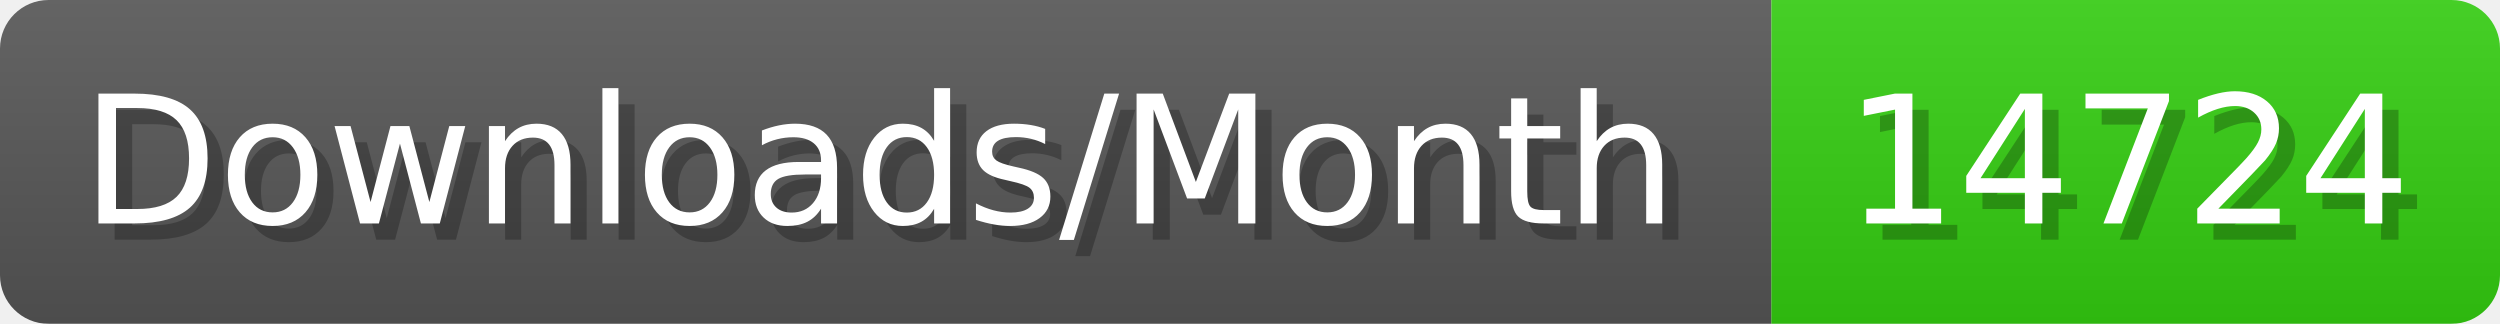
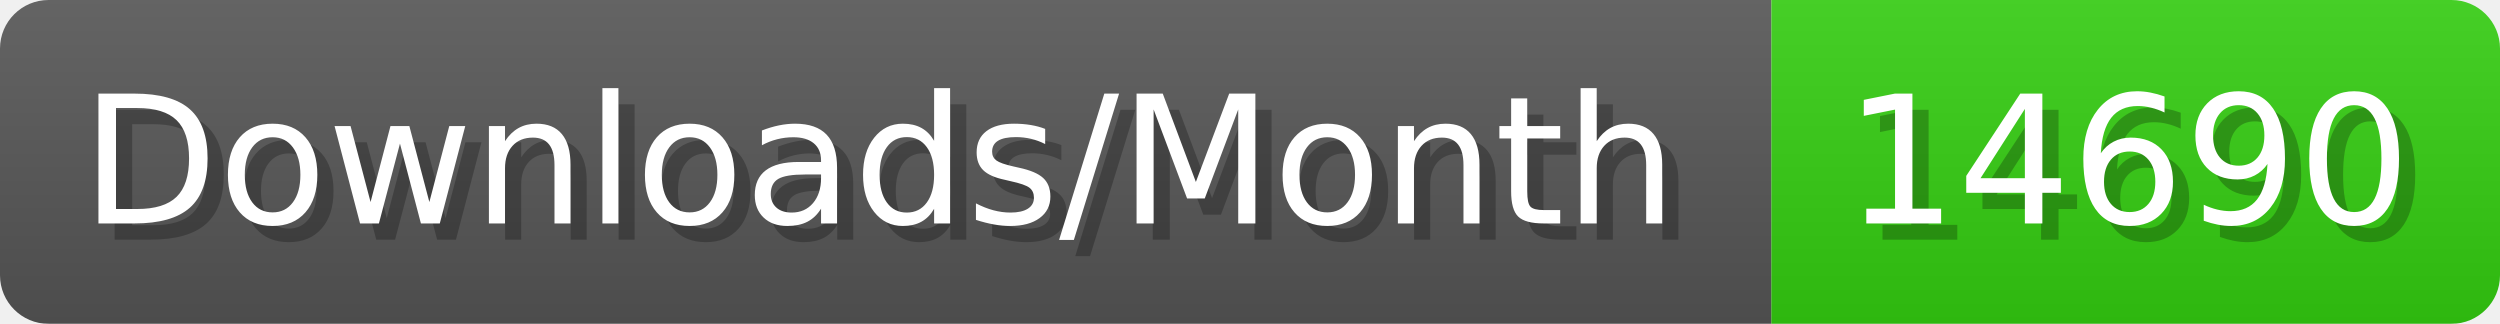
- <svg xmlns="http://www.w3.org/2000/svg" width="154.4" height="20" viewBox="0 0 1544 200" role="img" aria-label="Downloads/Month: 14724">
+ <svg xmlns="http://www.w3.org/2000/svg" width="154.4" height="20" viewBox="0 0 1544 200" role="img" aria-label="Downloads/Month: 14690">
  <linearGradient id="YlXUI" x2="0" y2="100%">
    <stop offset="0" stop-opacity=".1" stop-color="#EEE" />
    <stop offset="1" stop-opacity=".1" />
  </linearGradient>
  <mask id="JHhop">
    <rect width="1544" height="200" rx="30" fill="#FFF" />
  </mask>
  <g mask="url(#JHhop)">
    <rect width="1094" height="200" fill="#555" />
    <rect width="450" height="200" fill="#3C1" x="1094" />
    <rect width="1544" height="200" fill="url(#YlXUI)" />
  </g>
  <g aria-hidden="true" fill="#fff" text-anchor="start" font-family="Verdana,DejaVu Sans,sans-serif" font-size="110">
    <text x="60" y="148" textLength="994" fill="#000" opacity="0.25">Downloads/Month</text>
    <text x="50" y="138" textLength="994">Downloads/Month</text>
-     <text x="1149" y="148" textLength="350" fill="#000" opacity="0.25">14724</text>
-     <text x="1139" y="138" textLength="350">14724</text>
+     <text x="1149" y="148" textLength="350" fill="#000" opacity="0.25">14690</text>
+     <text x="1139" y="138" textLength="350">14690</text>
  </g>
</svg>
